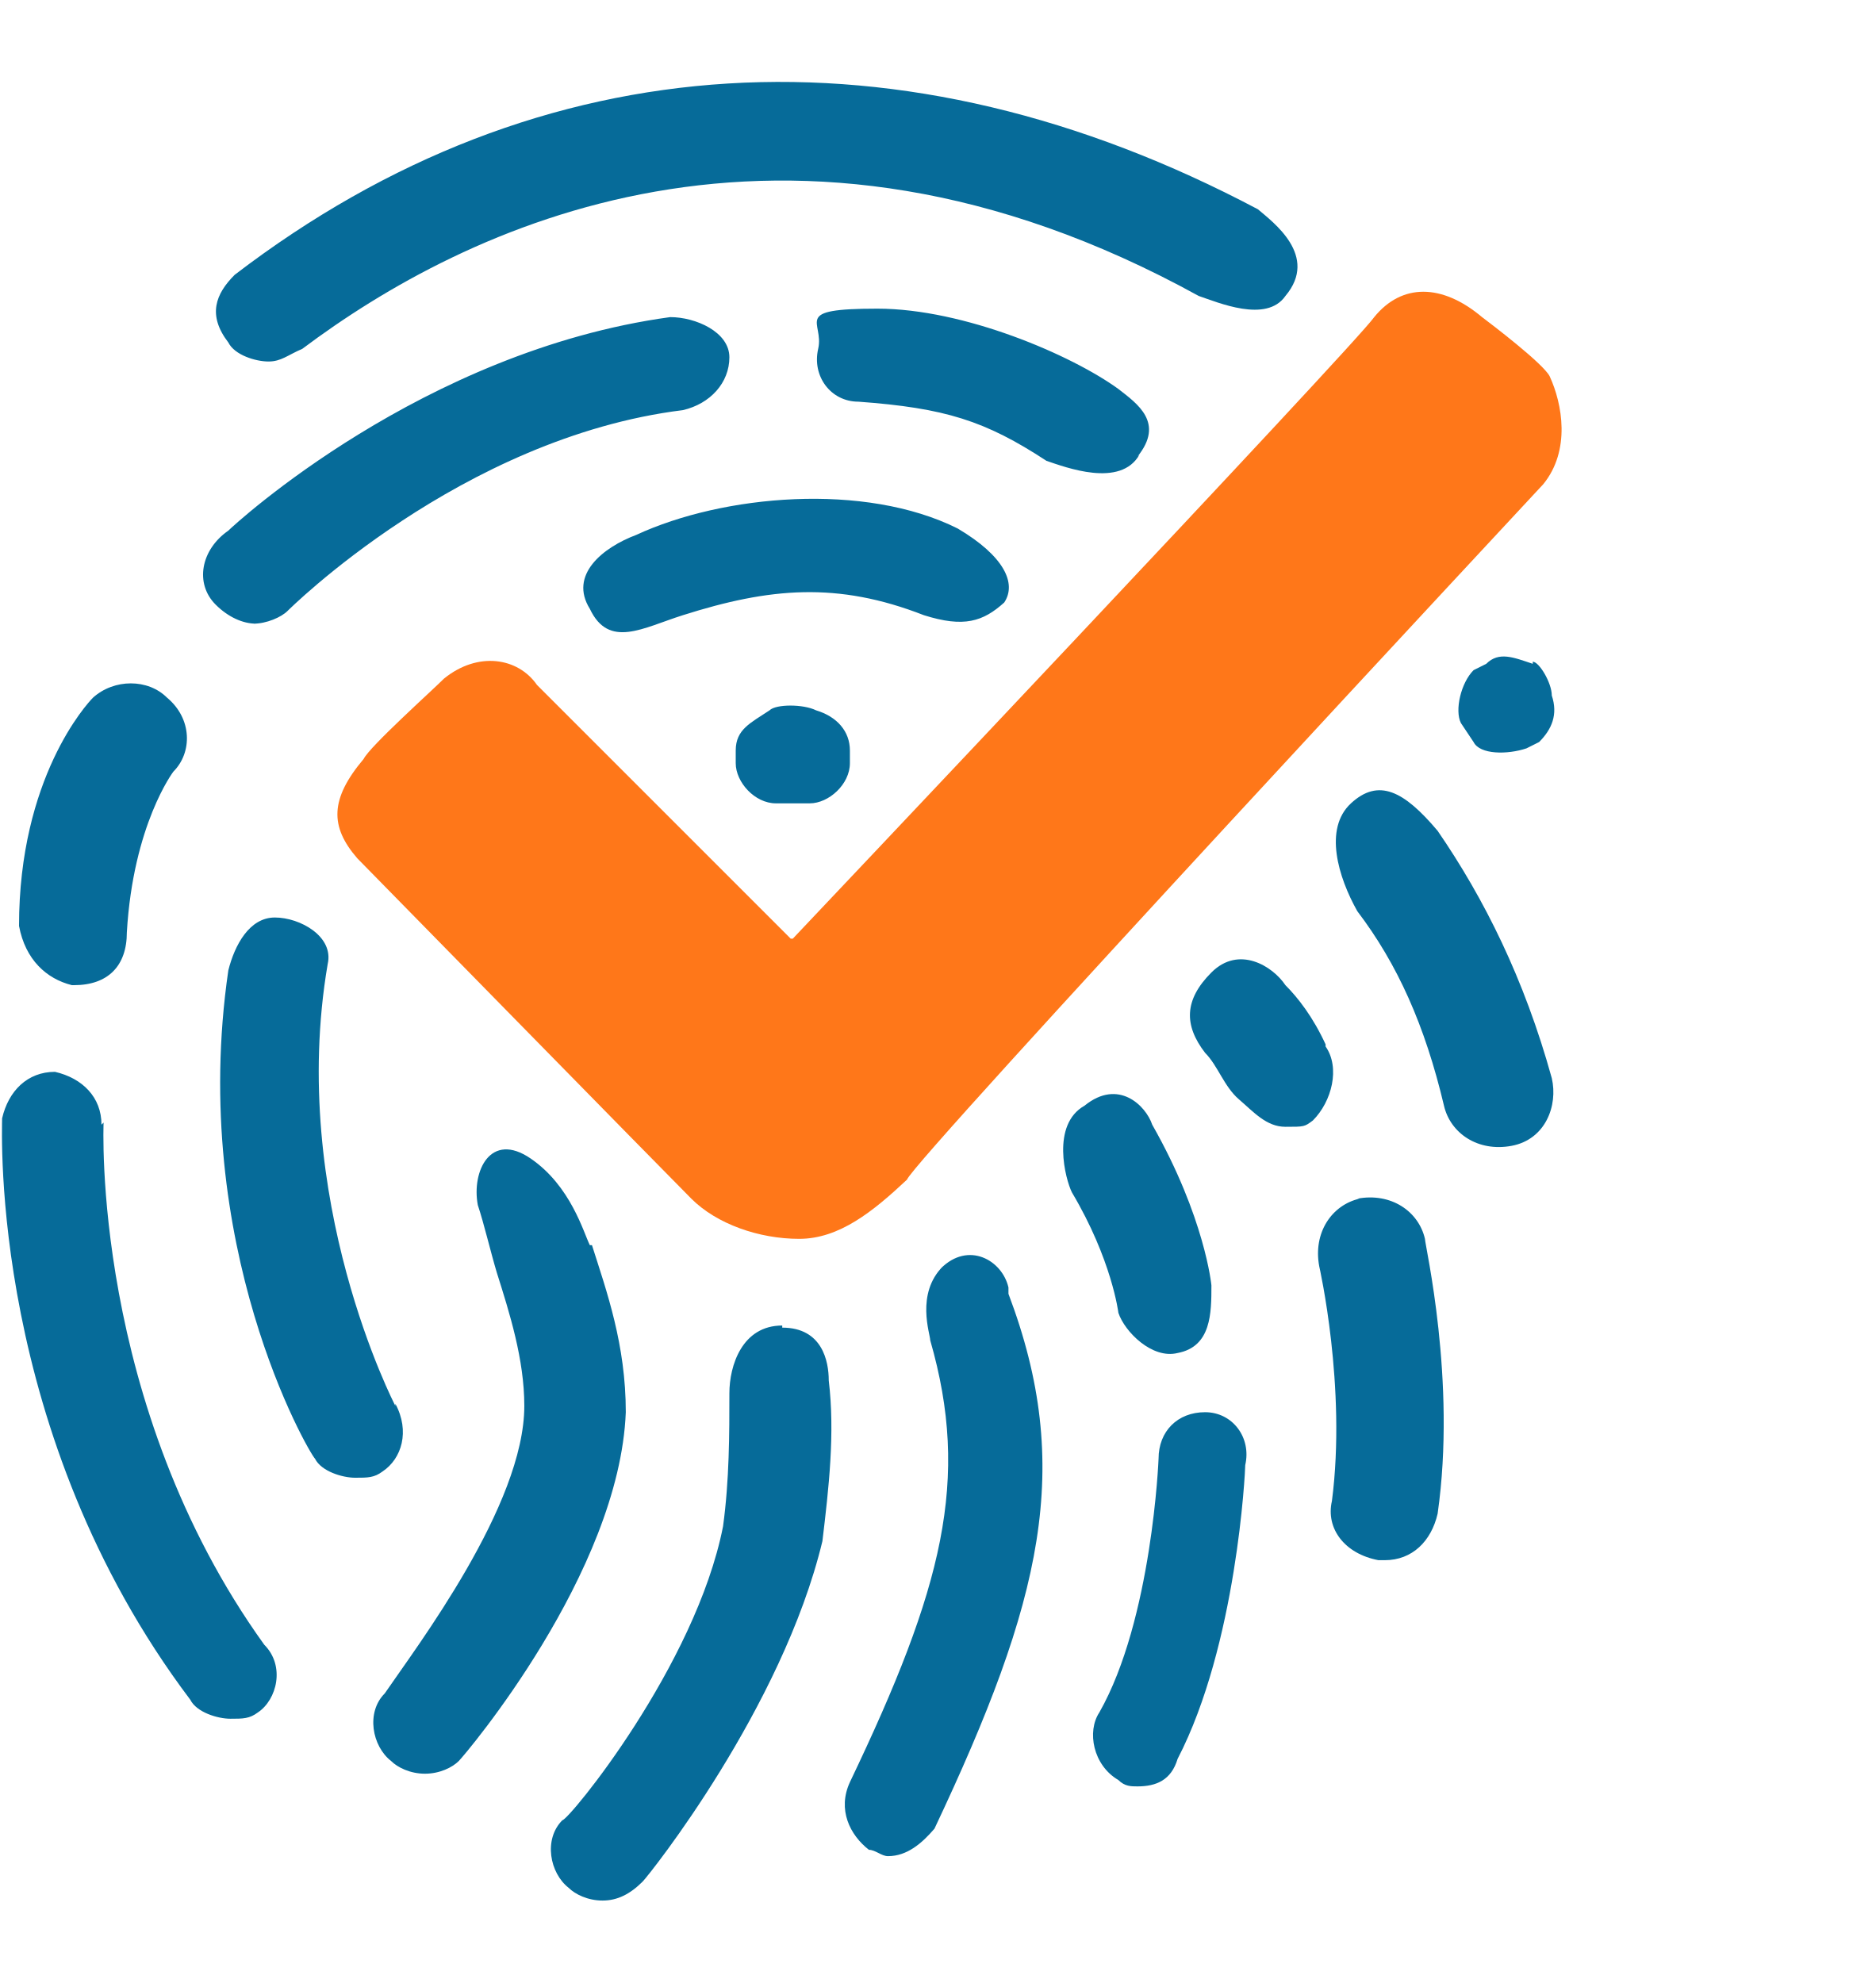
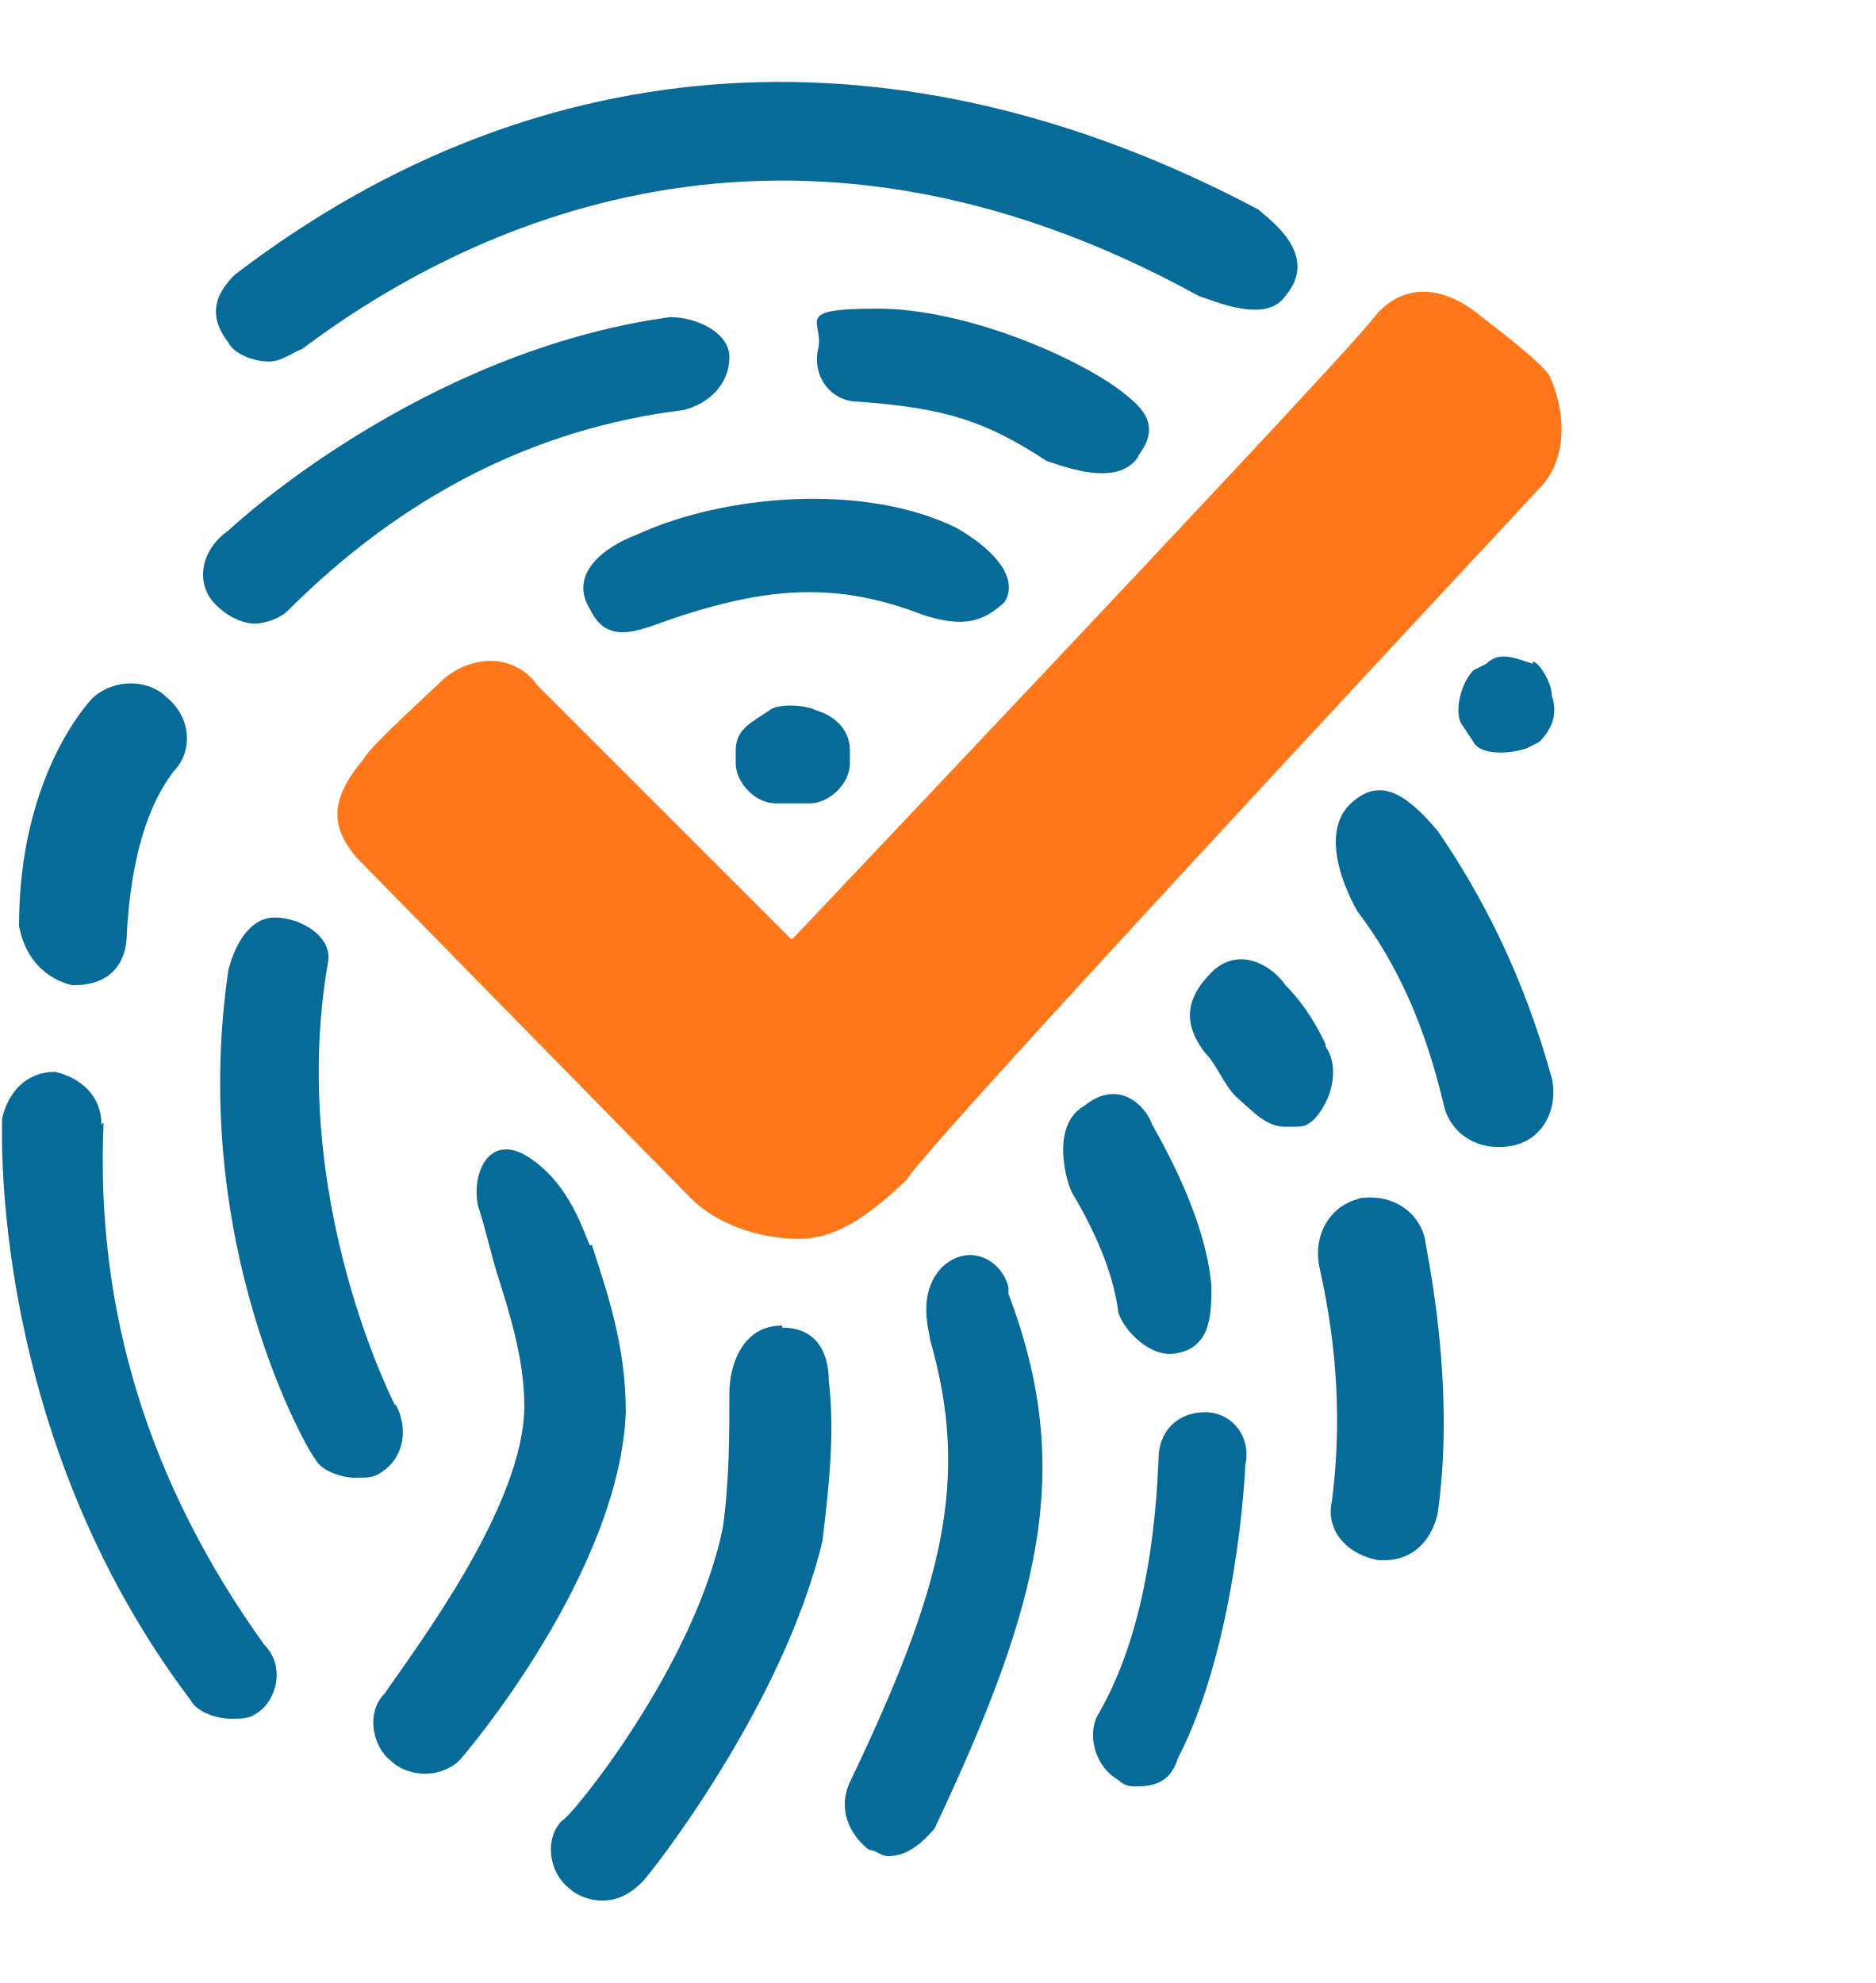
<svg xmlns="http://www.w3.org/2000/svg" viewBox="0 0 887 938">
-   <path fill="#066b99" d="M120 295c6 0 13-3 16-6c0 0 82-82 187-95c13-3 22-13 22-25s-16-19-28-19c-117 16-206 98-209 101-13 9-16 25-6 35c6 6 13 9 19 9zm523 272c-13 3-22 16-19 32c0 0 13 57 6 111-3 13 6 25 22 28h3c13 0 22-9 25-22c9-63-6-127-6-130-3-13-16-22-32-19zM35 466q3 0 0 0c16 0 25-9 25-25c3-51 22-76 22-76c9-9 9-25-3-35-9-9-25-9-35 0-3 3-35 38-35 108c3 16 13 25 25 28zm92-295c6 0 9-3 16-6c76-57 228-133 424-25c9 3 32 13 41 0c16-19-6-35-13-41-168-89-339-80-484 31-9 9-13 19-3 32c3 6 13 9 19 9zm411 45c13-16 0-25-9-32-22-16-73-38-114-38s-25 6-28 19s6 25 19 25c41 3 60 9 89 28c9 3 35 13 44-3zM279 589c-3-6-9-28-28-41s-28 6-25 22c3 9 6 22 9 32c6 19 13 41 13 63c0 47-51 114-66 136-9 9-6 25 3 32c3 3 9 6 16 6s13-3 16-6s76-89 79-165c0-32-9-57-16-79zm234-66c-16 9-9 35-6 41c19 32 22 57 22 57c3 9 16 22 28 19c16-3 16-19 16-32c0 0-3-32-28-76-3-9-16-22-32-9zm-67 76c-13 13-6 32-6 35c19 66 6 117-38 209-6 13 0 25 9 32c3 0 6 3 9 3c9 0 16-6 22-13c51-108 66-171 35-253v-3c-3-13-19-22-32-9zm288-89c-13-47-32-85-54-117-16-19-28-25-41-13s-6 35 3 51c19 25 32 54 41 92c3 13 16 22 32 19s22-19 19-32zM370 627c-19 0-25 19-25 32c0 19 0 41-3 63-13 66-73 139-76 139-9 9-6 25 3 32c3 3 9 6 16 6s13-3 19-9c3-3 66-82 85-161c3-25 6-51 3-76c0-9-3-25-22-25zm257-133c-6-13-13-22-19-28-6-9-22-19-35-6-13 13-13 25-3 38c6 6 9 16 16 22s13 13 22 13s9 0 13-3c9-9 13-25 6-35zM279 288c9 19 25 9 44 3c41-13 73-16 114 0c19 6 28 3 38-6c6-9 0-22-22-35-44-22-111-16-152 3-16 6-32 19-22 35zm291 380c-13 0-22 9-22 22c0 0-3 76-28 120-6 9-3 25 9 32c3 3 6 3 9 3c9 0 16-3 19-13c28-54 32-136 32-139c3-13-6-25-19-25zm-383-3s-51-98-32-209c3-13-13-22-25-22s-19 13-22 25c-19 130 38 228 41 231c3 6 13 9 19 9s9 0 13-3c9-6 13-19 6-32zM48 532c0-13-9-22-22-25-13 0-22 9-25 22c0 6-6 149 89 275c3 6 13 9 19 9s9 0 13-3c9-6 13-22 3-32-82-114-76-247-76-247zm316-196c-9 6-16 9-16 19v6c0 9 9 19 19 19h16c9 0 19-9 19-19v-6c0-9-6-16-16-19-6-3-19-3-22 0zm361-22c-9-3-16-6-22 0l-6 3c-6 6-9 19-6 25l6 9c3 6 16 6 25 3l6-3c6-6 9-13 6-22c0-6-6-16-9-16z" />
-   <path fill="#ff7719" d="M374 444s-117-117-120-120c-9-13-28-16-44-3-6 6-35 32-38 38-16 19-16 32-3 47c3 3 146 149 158 161s32 19 51 19s35-13 51-28c3-9 301-329 301-329c13-16 9-38 3-51-3-6-28-25-32-28-19-16-38-16-51 0-9 13-275 294-275 294z" />
+   <path fill="#066b99" d="M120 295c6 0 13-3 16-6q82-82 187-95c13-3 22-13 22-25s-16-19-28-19c-117 16-206 98-209 101-13 9-16 25-6 35c6 6 13 9 19 9zm523 272c-13 3-22 16-19 32q13 57 6 111c-3 13 6 25 22 28h3c13 0 22-9 25-22c9-63-6-127-6-130-3-13-16-22-32-19zM35 466c16 0 25-9 25-25q3-51 22-76c9-9 9-25-3-35-9-9-25-9-35 0-3 3-35 38-35 108c3 16 13 25 25 28zm92-295c6 0 9-3 16-6c76-57 228-133 424-25c9 3 32 13 41 0c16-19-6-35-13-41-168-89-339-80-484 31-9 9-13 19-3 32c3 6 13 9 19 9zm411 45c13-16 0-25-9-32-22-16-73-38-114-38s-25 6-28 19s6 25 19 25c41 3 60 9 89 28c9 3 35 13 44-3zM279 589c-3-6-9-28-28-41s-28 6-25 22c3 9 6 22 9 32c6 19 13 41 13 63c0 47-51 114-66 136-9 9-6 25 3 32c3 3 9 6 16 6s13-3 16-6s76-89 79-165c0-32-9-57-16-79zm234-66c-16 9-9 35-6 41q19 32 22 57c3 9 16 22 28 19c16-3 16-19 16-32q-3-32-28-76c-3-9-16-22-32-9zm-67 76c-13 13-6 32-6 35c19 66 6 117-38 209-6 13 0 25 9 32c3 0 6 3 9 3c9 0 16-6 22-13c51-108 66-171 35-253v-3c-3-13-19-22-32-9zm288-89c-13-47-32-85-54-117-16-19-28-25-41-13s-6 35 3 51c19 25 32 54 41 92c3 13 16 22 32 19s22-19 19-32zM370 627c-19 0-25 19-25 32c0 19 0 41-3 63-13 66-73 139-76 139-9 9-6 25 3 32c3 3 9 6 16 6s13-3 19-9c3-3 66-82 85-161c3-25 6-51 3-76c0-9-3-25-22-25zm257-133c-6-13-13-22-19-28-6-9-22-19-35-6-13 13-13 25-3 38c6 6 9 16 16 22s13 13 22 13s9 0 13-3c9-9 13-25 6-35zM279 288c9 19 25 9 44 3c41-13 73-16 114 0c19 6 28 3 38-6c6-9 0-22-22-35-44-22-111-16-152 3-16 6-32 19-22 35zm291 380c-13 0-22 9-22 22q-3 76-28 120c-6 9-3 25 9 32c3 3 6 3 9 3c9 0 16-3 19-13c28-54 32-136 32-139c3-13-6-25-19-25zm-383-3s-51-98-32-209c3-13-13-22-25-22s-19 13-22 25c-19 130 38 228 41 231c3 6 13 9 19 9s9 0 13-3c9-6 13-19 6-32zM48 532c0-13-9-22-22-25-13 0-22 9-25 22c0 6-6 149 89 275c3 6 13 9 19 9s9 0 13-3c9-6 13-22 3-32q-82-114-76-247zm316-196c-9 6-16 9-16 19v6c0 9 9 19 19 19h16c9 0 19-9 19-19v-6c0-9-6-16-16-19-6-3-19-3-22 0zm361-22c-9-3-16-6-22 0l-6 3c-6 6-9 19-6 25l6 9c3 6 16 6 25 3l6-3c6-6 9-13 6-22c0-6-6-16-9-16" />
+   <path fill="#ff7719" d="M374 444l-120-120c-9-13-28-16-44-3-6 6-35 32-38 38-16 19-16 32-3 47c3 3 146 149 158 161s32 19 51 19s35-13 51-28q3-9 301-329c13-16 9-38 3-51-3-6-28-25-32-28-19-16-38-16-51 0q-9 13-275 294" />
</svg>
